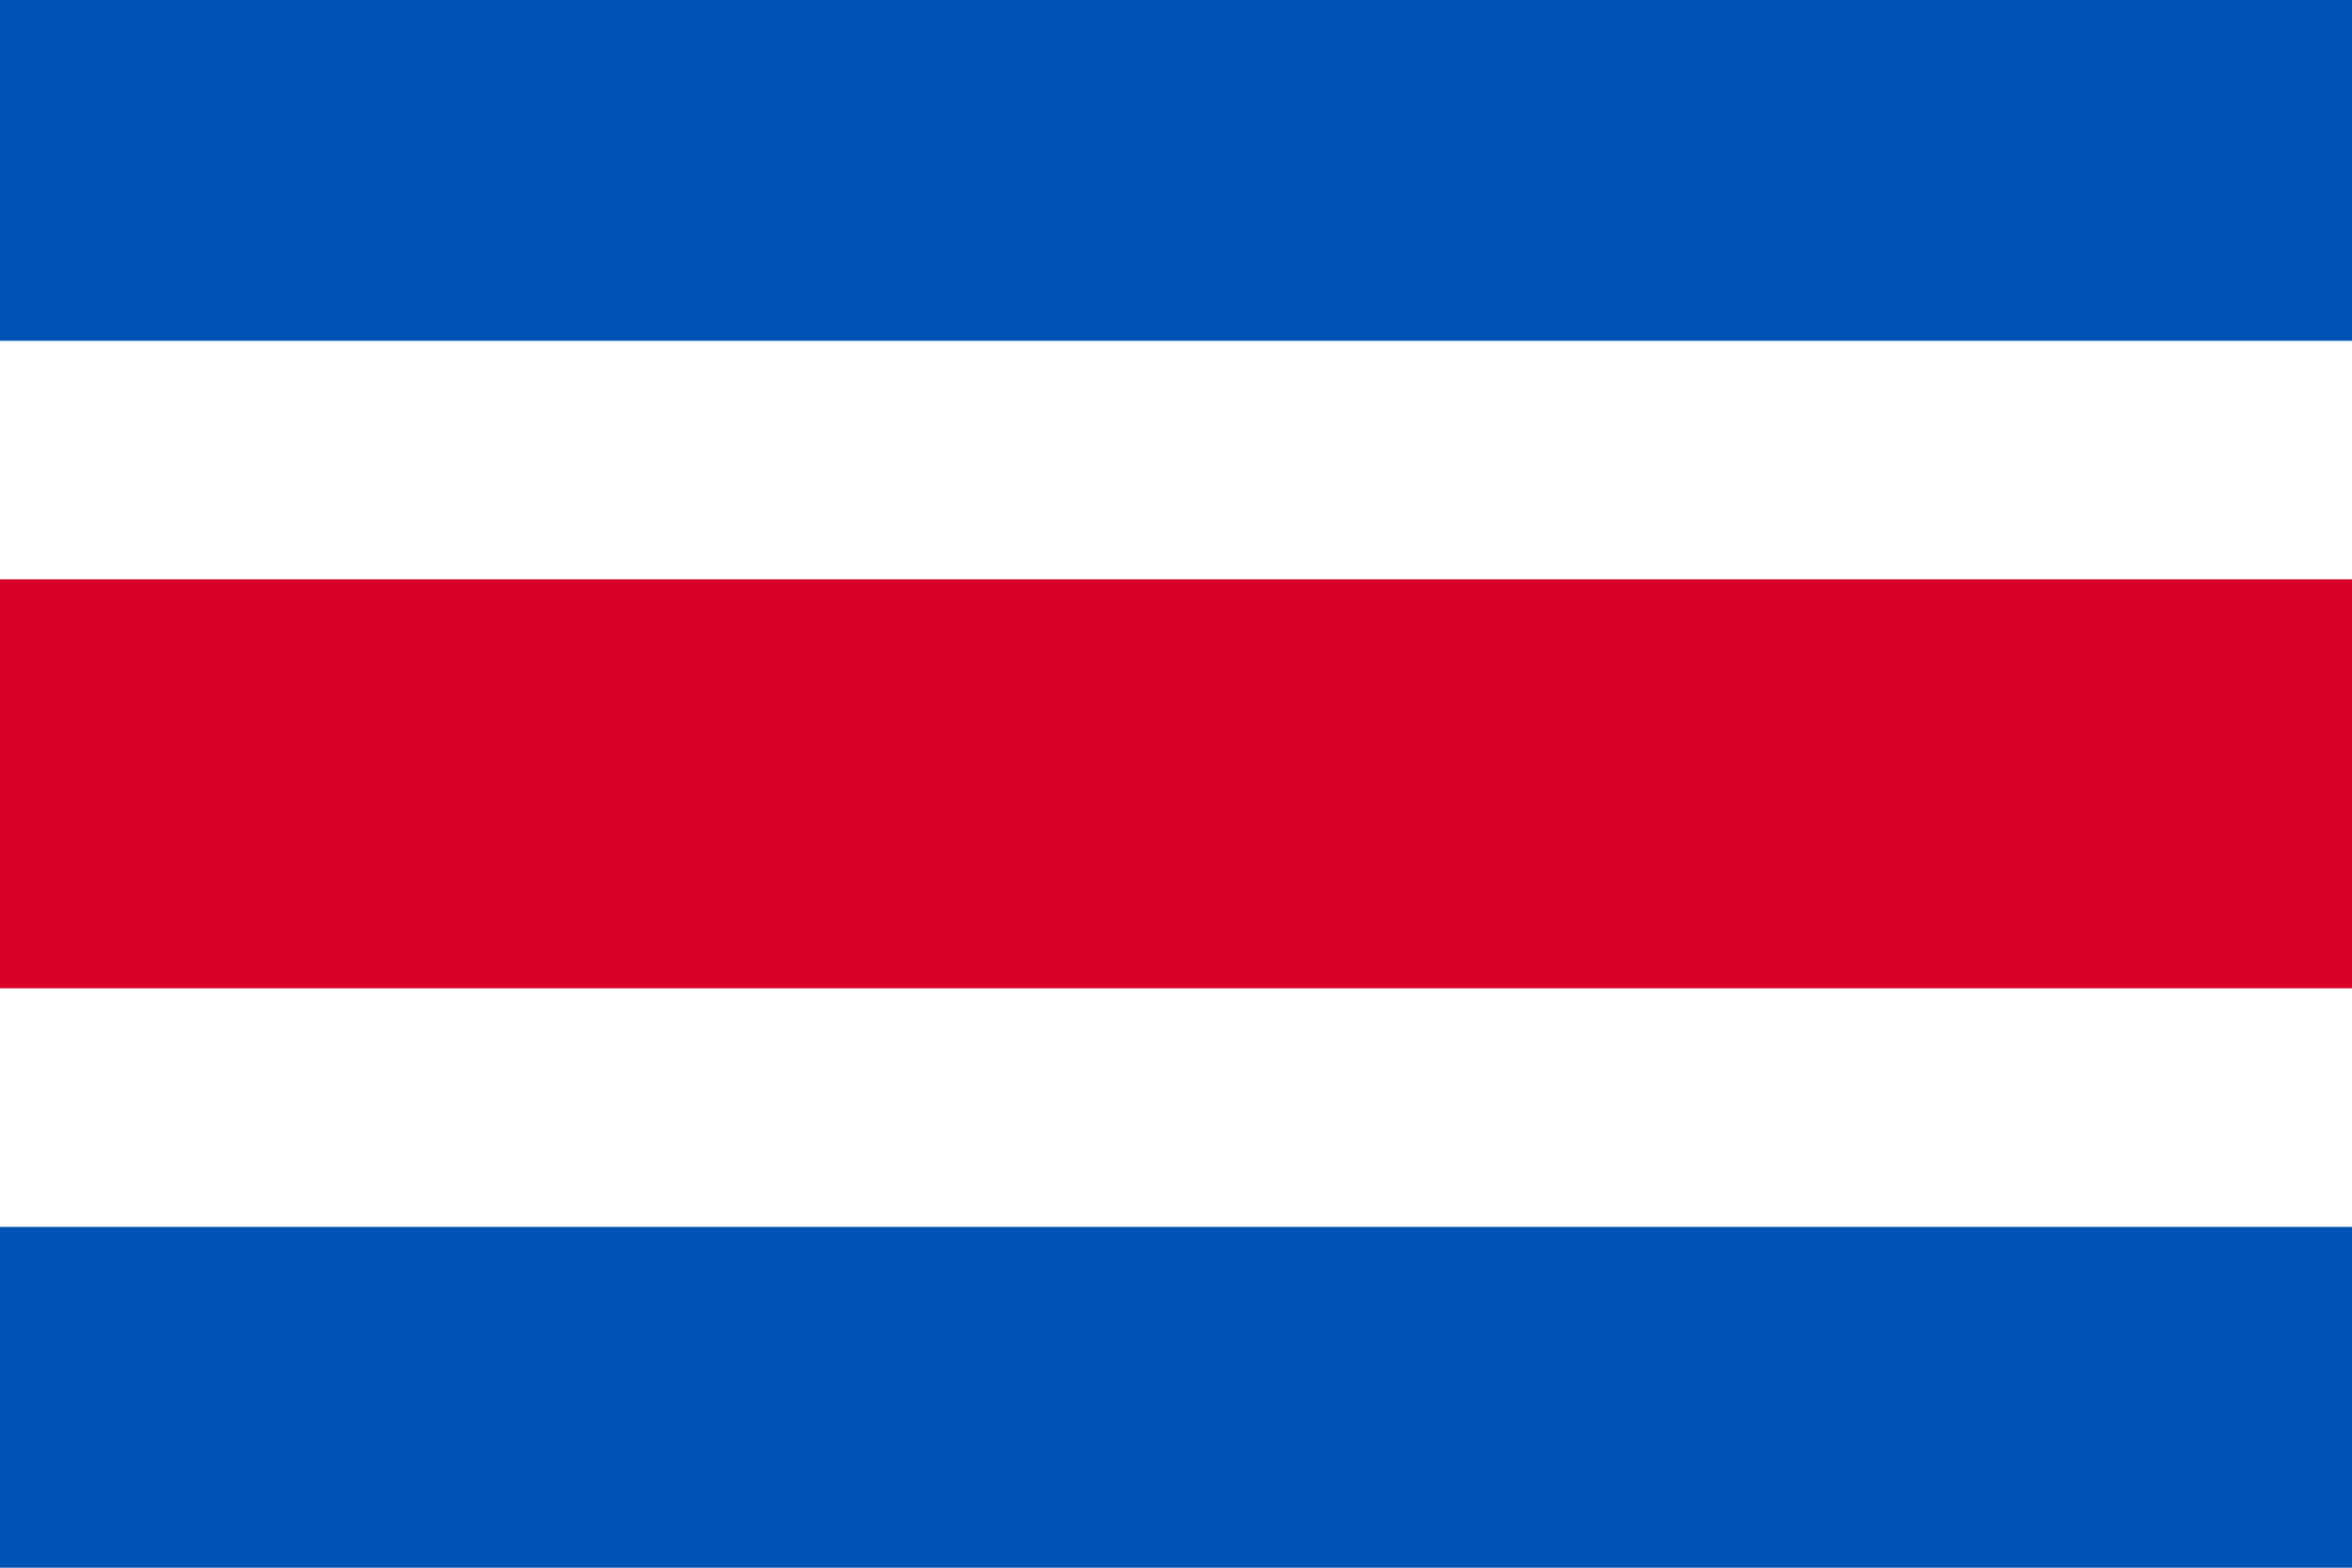
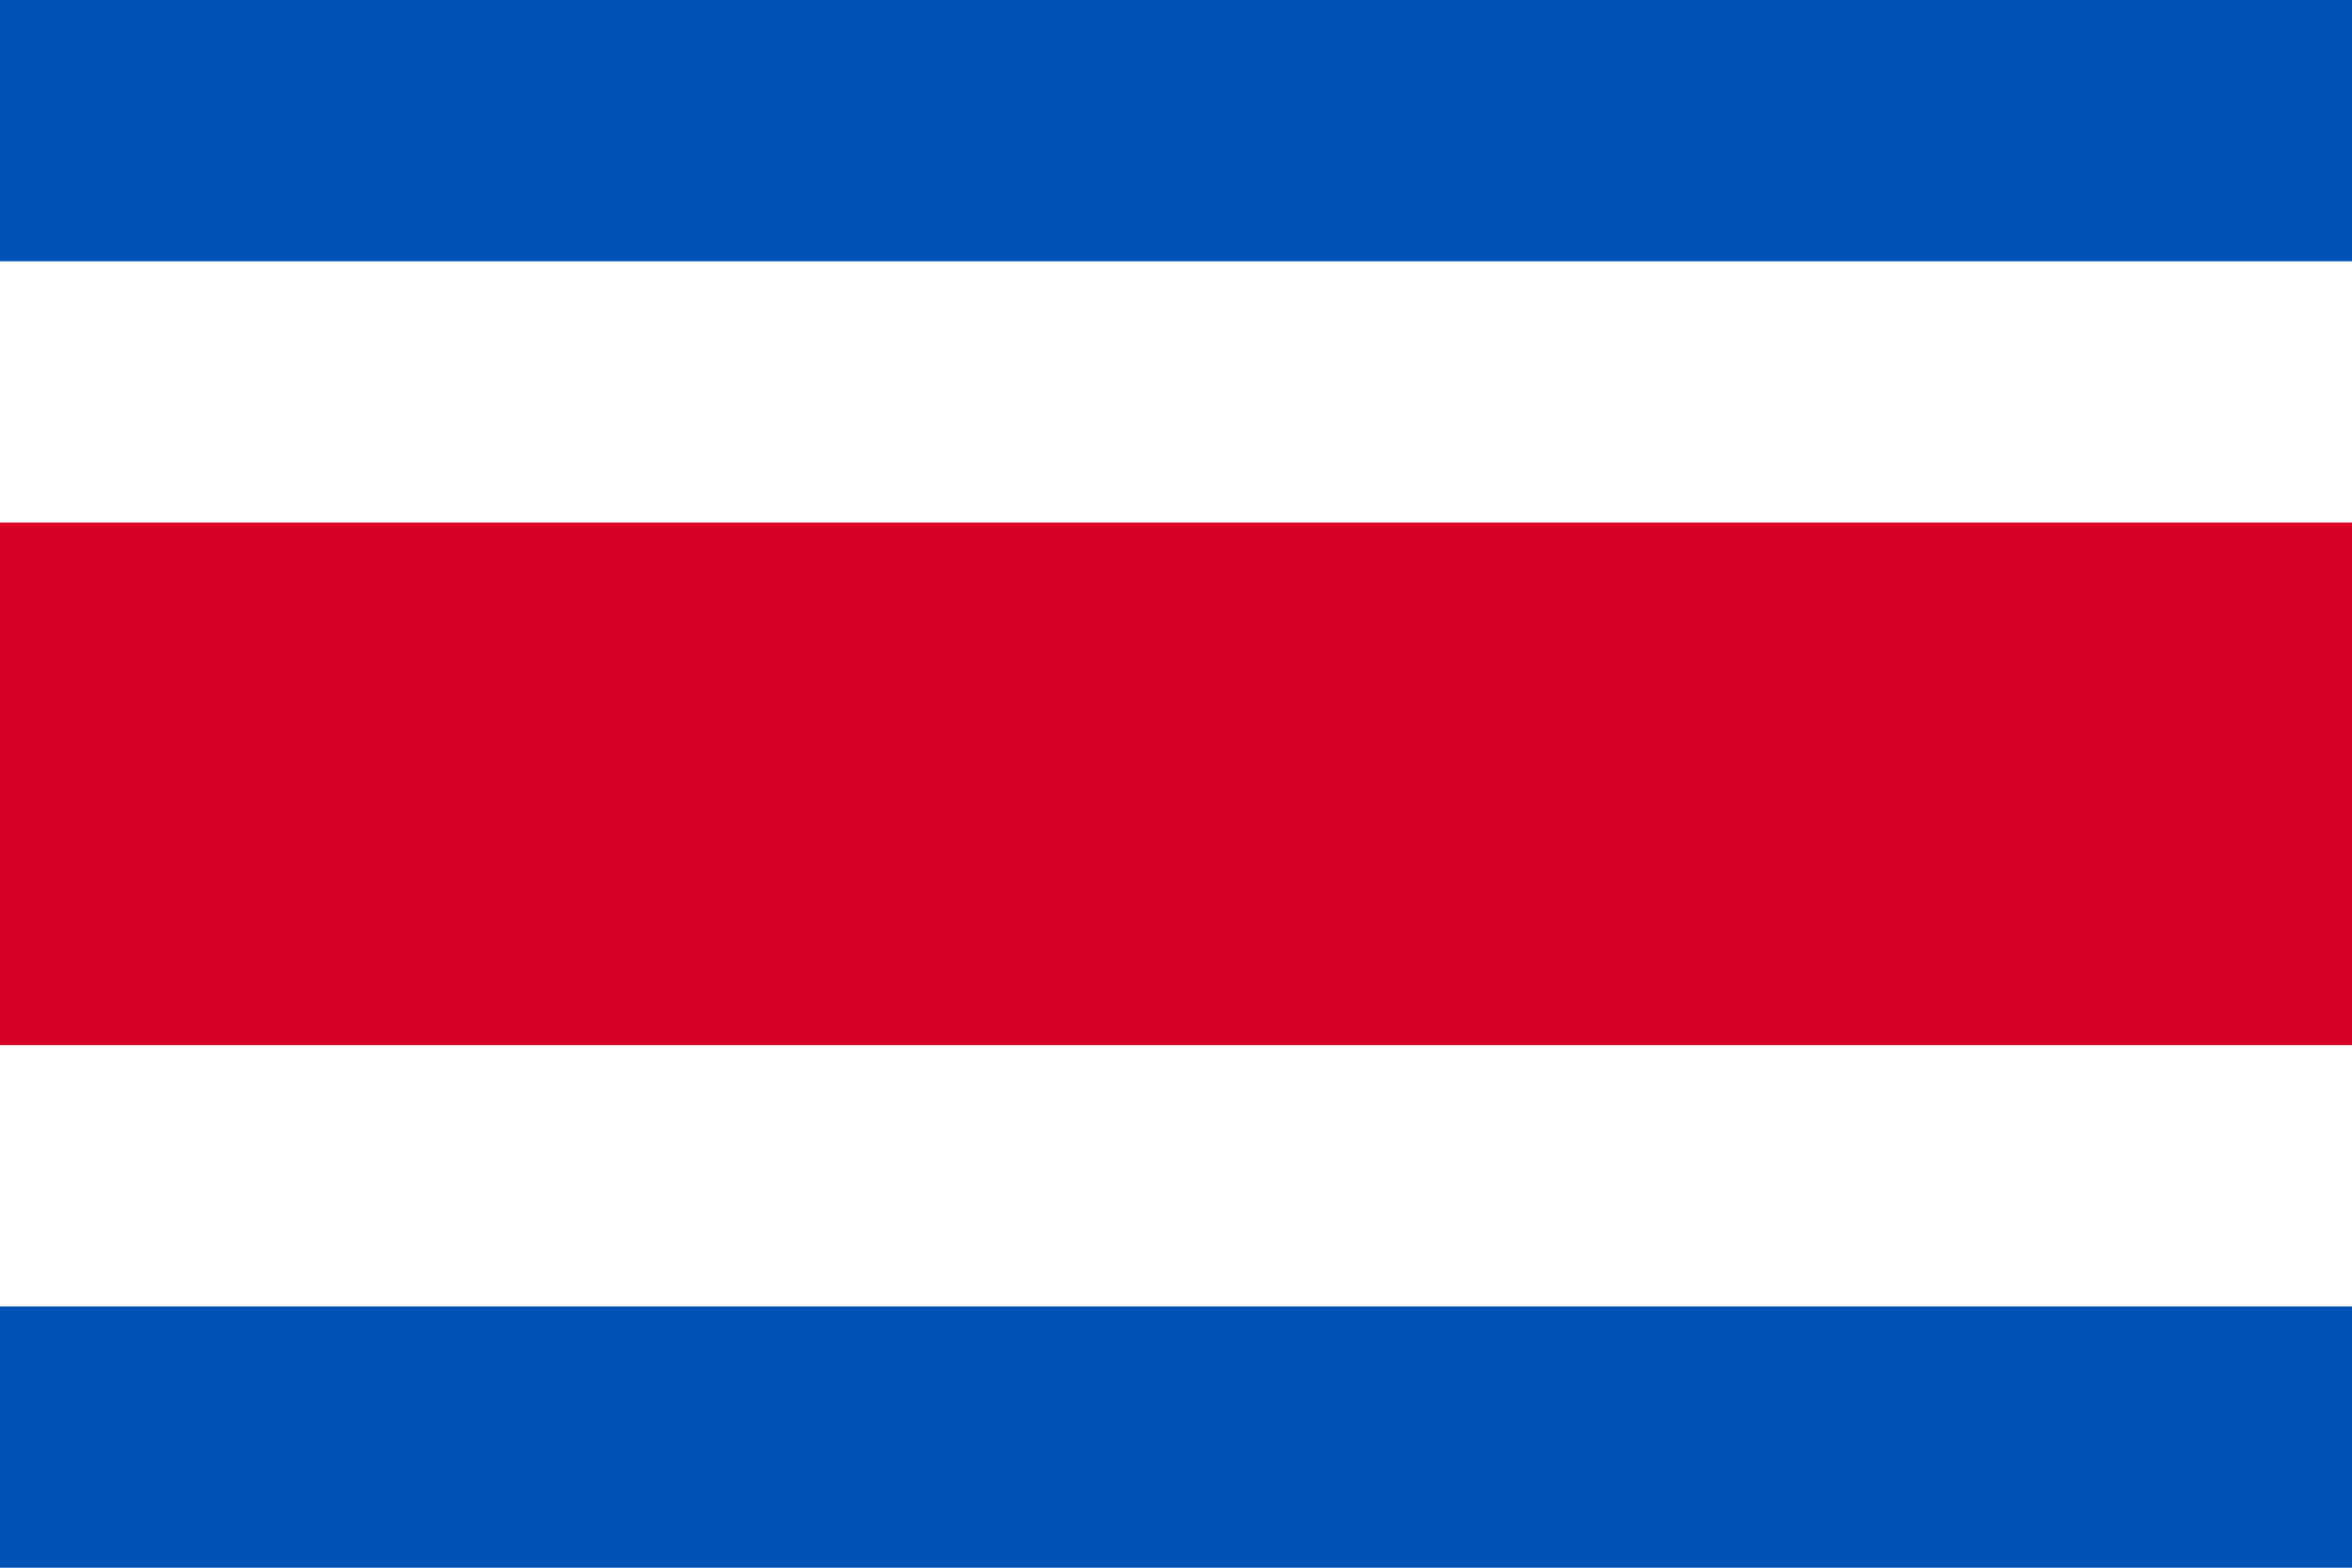
- <svg xmlns="http://www.w3.org/2000/svg" viewBox="0 85.333 512 341.333">
-   <path fill="#FFF" d="M0 85.331h512v341.326H0z" />
-   <path fill="#D80027" d="M0 211.473h512v89.043H0z" />
-   <g fill="#0052B4">
-     <path d="M0 352.462h512v74.207H0zM0 85.331h512v74.207H0z" />
-   </g>
+ <svg xmlns="http://www.w3.org/2000/svg" viewBox="0 0 513 342">
+   <path fill="#FFF" d="M0 0h513v342H0z" />
+   <path fill="#D80027" d="M0 114h513v114H0z" />
+   <path fill="#0052B4" d="M0 285h513v57H0zM0 0h513v57H0z" />
</svg>
